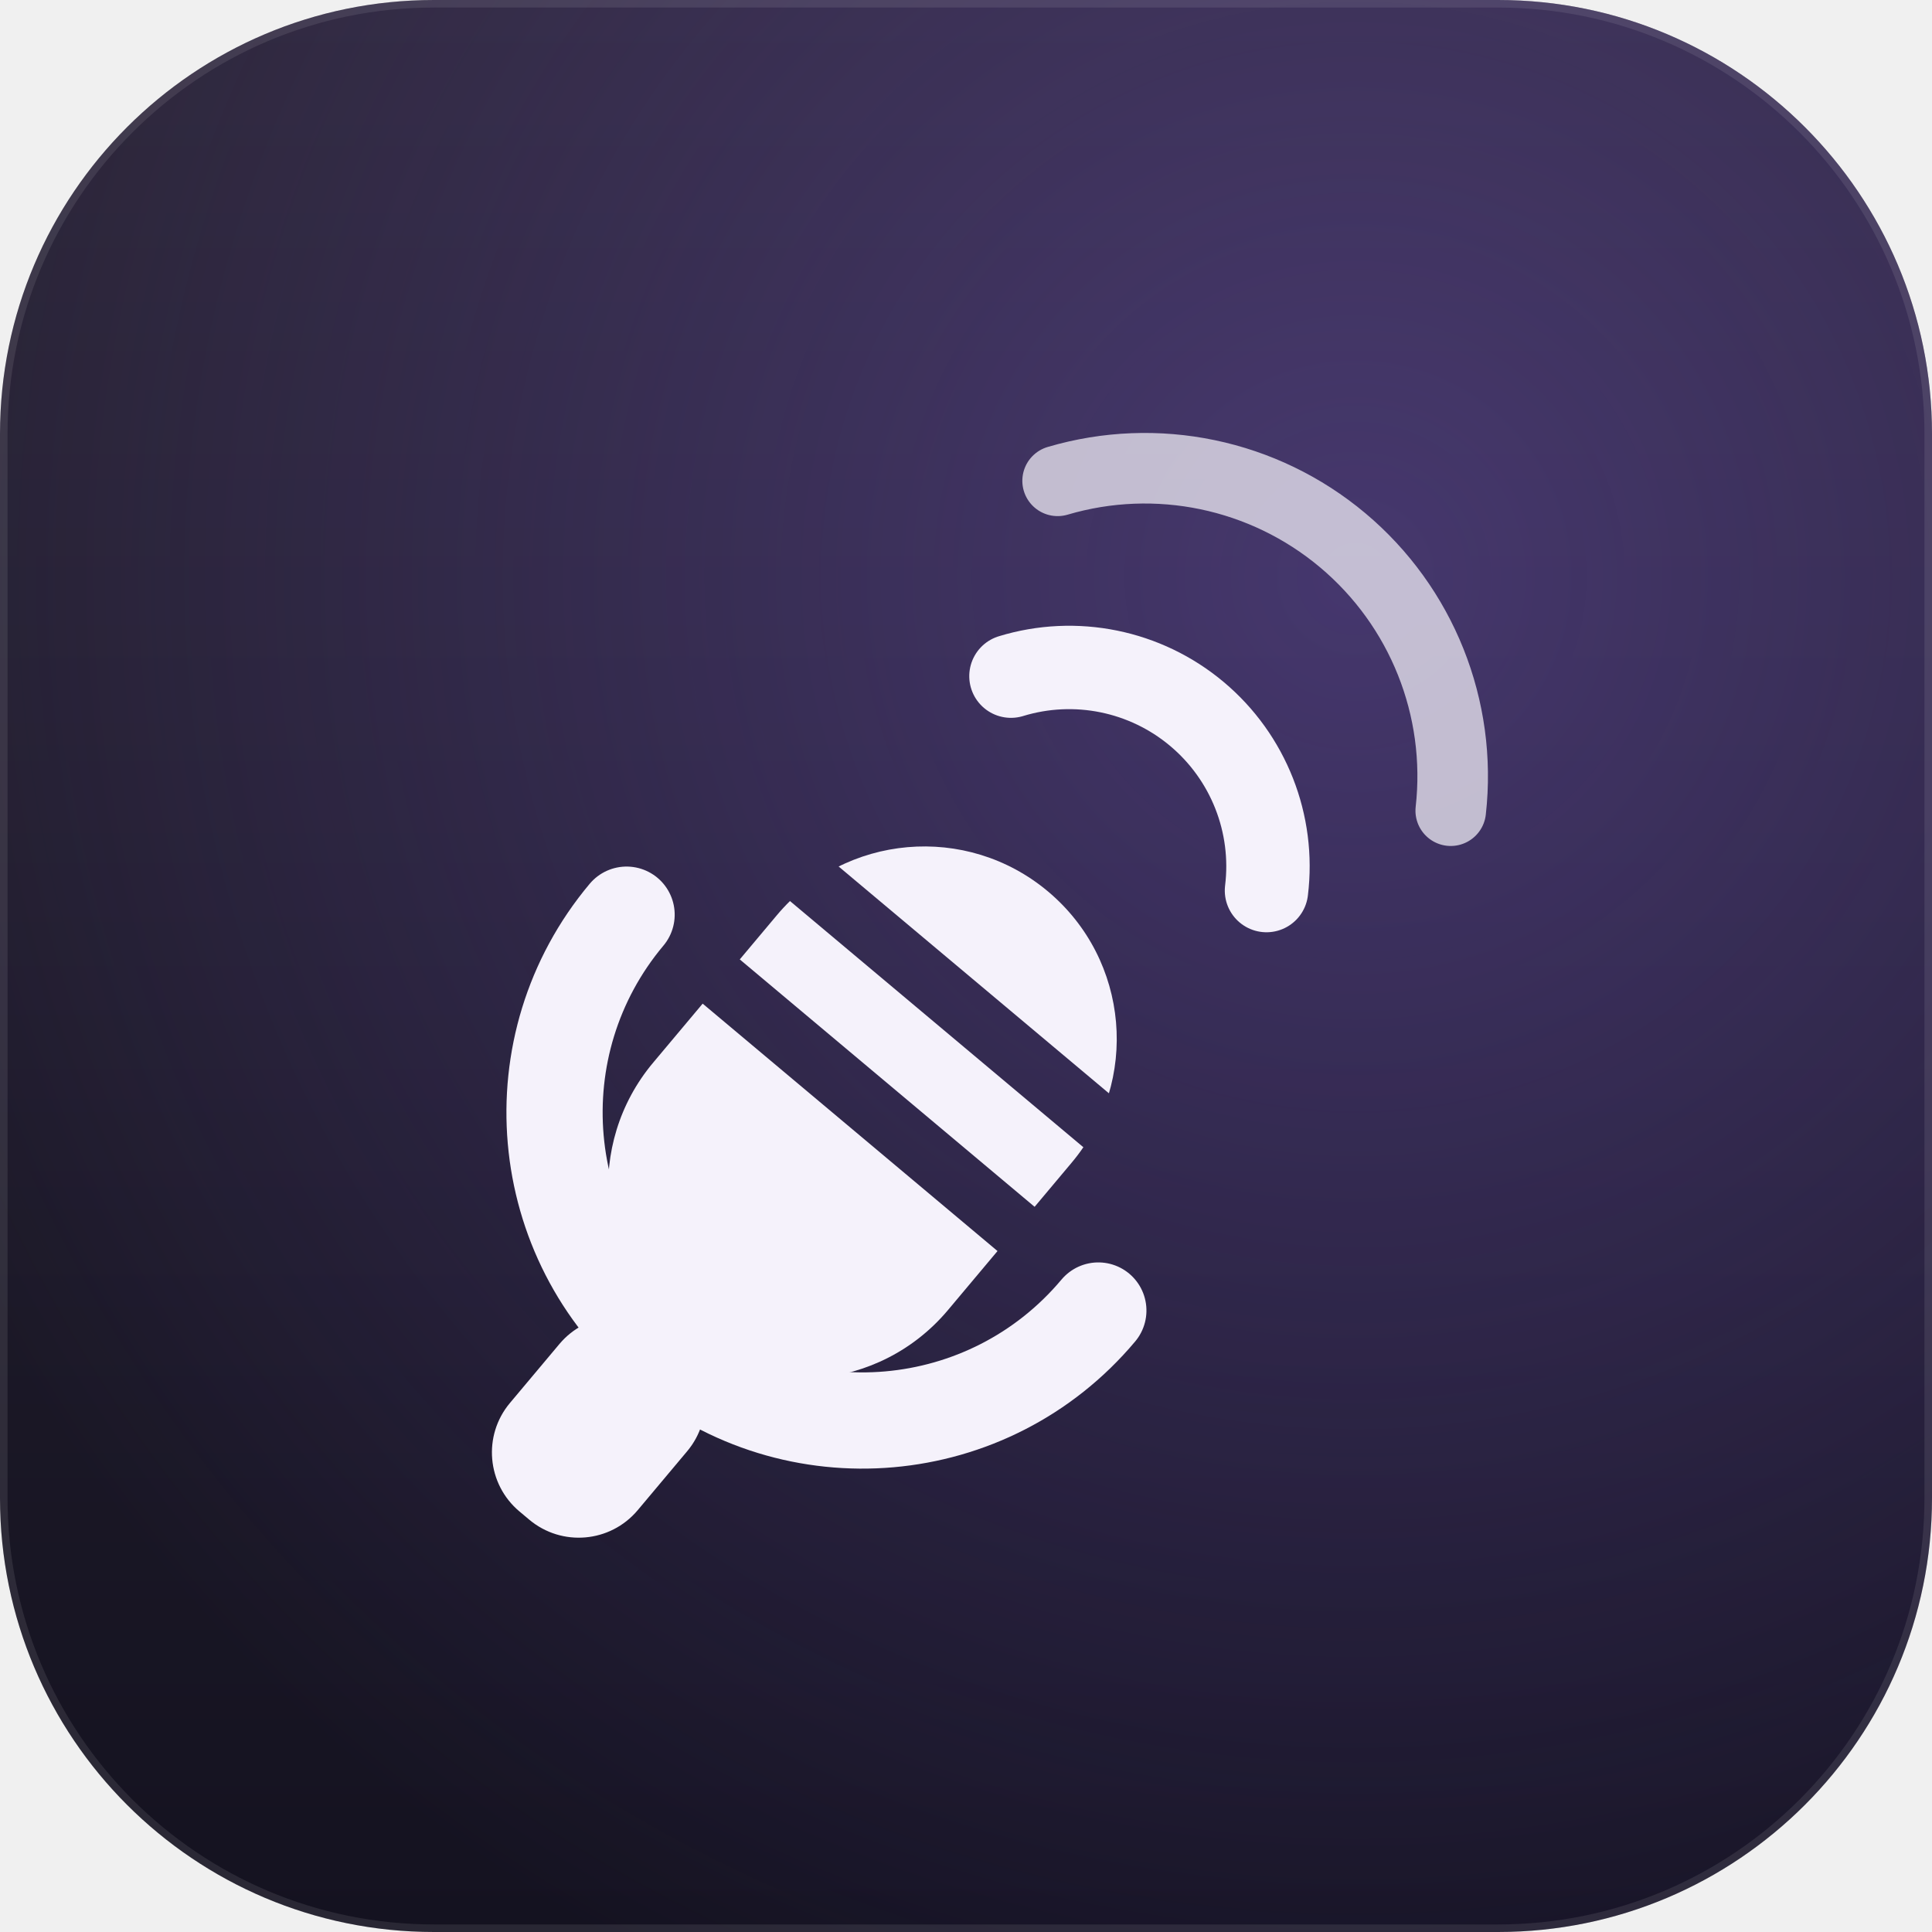
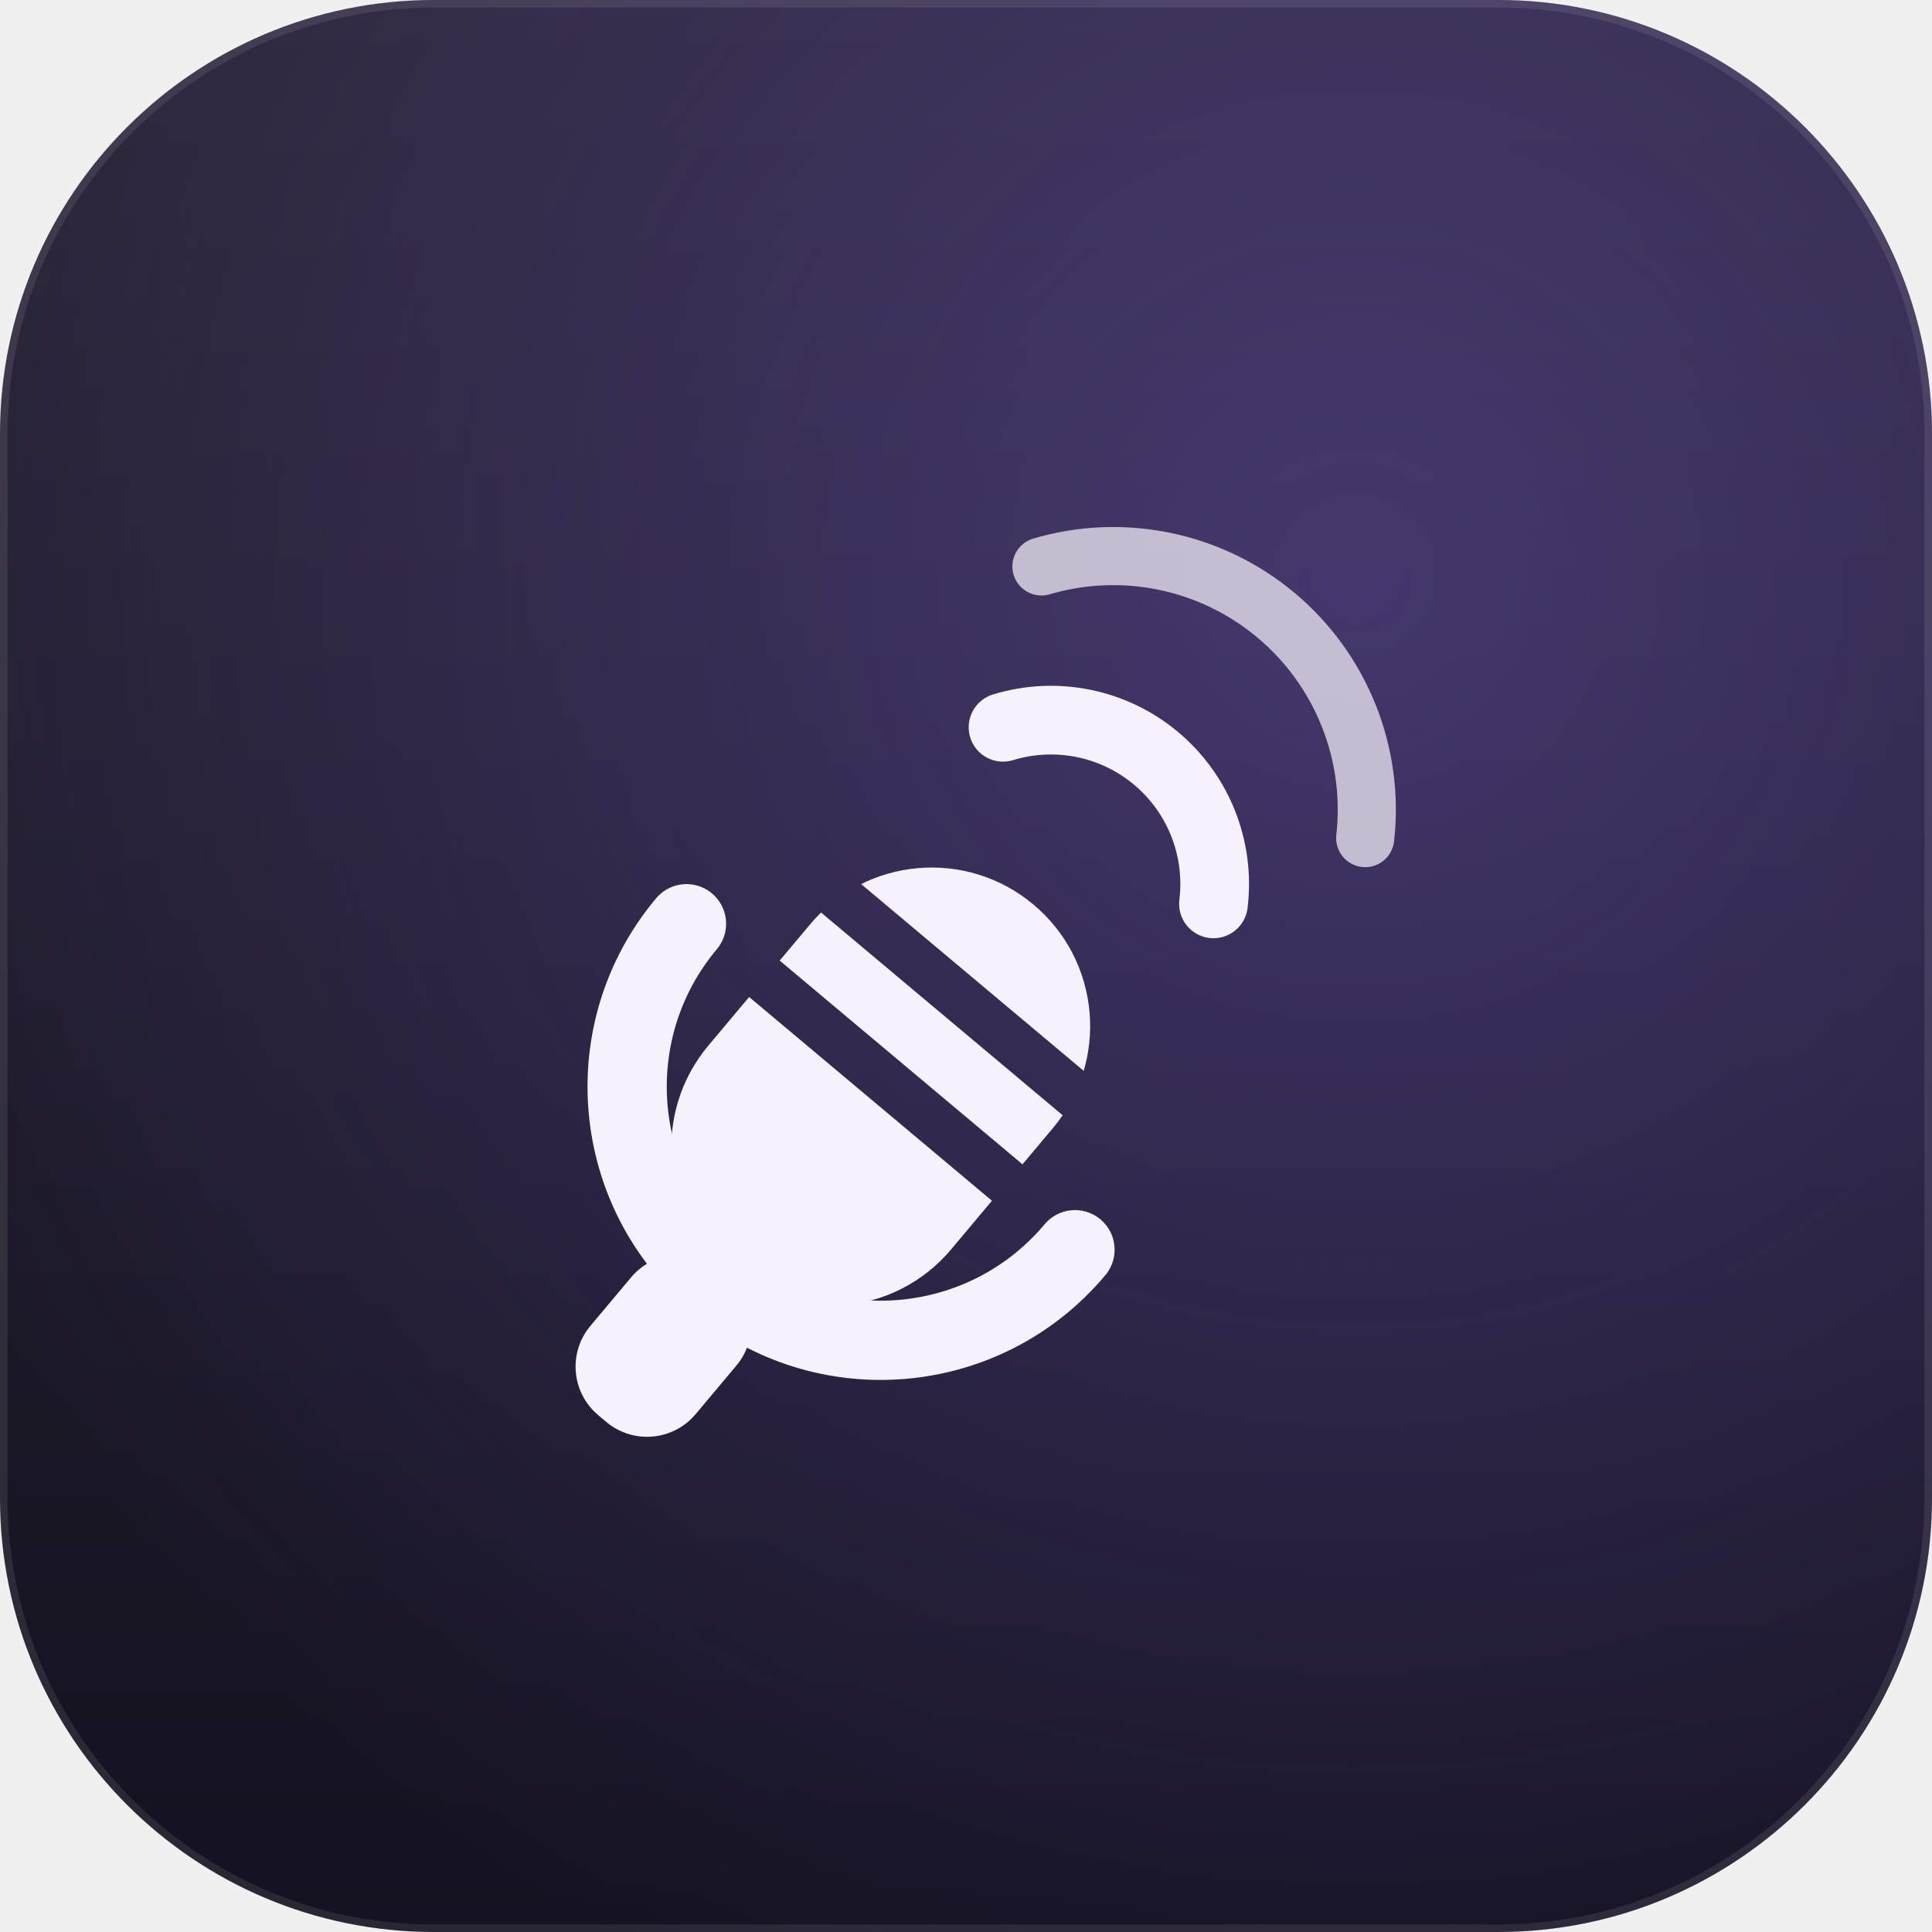
<svg xmlns="http://www.w3.org/2000/svg" viewBox="0 0 512 512">
  <defs>
    <linearGradient id="stage" x1="0" y1="0" x2="0" y2="1">
      <stop offset="0" stop-color="#2a2534" />
      <stop offset="1" stop-color="#141220" />
    </linearGradient>
    <radialGradient id="vib" cx="0.70" cy="0.30" r="0.8">
      <stop offset="0" stop-color="#8f6bf5" stop-opacity="0.32" />
      <stop offset="1" stop-color="#8f6bf5" stop-opacity="0" />
    </radialGradient>
    <clipPath id="tile">
      <rect width="512" height="512" rx="115" />
    </clipPath>
    <mask id="stencil">
      <rect width="512" height="512" fill="black" />
-       <g transform="translate(256 256) scale(0.85) translate(-256 -256)">
+       <g transform="translate(256 256) scale(0.7) translate(-256 -256)">
        <g transform="translate(252 268) rotate(40) translate(-252 -268)">
          <rect x="192" y="222" width="120" height="180" rx="60" fill="white" />
          <path d="M 156 312 a 96 96 0 0 0 192 0" fill="none" stroke="white" stroke-width="30" stroke-linecap="round" />
          <rect x="226" y="404" width="52" height="72" rx="24" fill="white" />
          <rect x="182" y="258" width="140" height="18" fill="black" />
          <rect x="182" y="300" width="140" height="18" fill="black" />
          <path d="M 200 178 A 62 62 0 0 1 304 178" fill="none" stroke="white" stroke-width="26" stroke-linecap="round" />
          <path d="M 172 122 A 96 96 0 0 1 332 122" fill="none" stroke="white" stroke-width="22" stroke-linecap="round" opacity="0.72" />
        </g>
      </g>
    </mask>
  </defs>
  <rect width="512" height="512" rx="115" fill="url(#stage)" />
  <g clip-path="url(#tile)">
    <rect width="512" height="512" fill="url(#vib)" />
    <rect width="512" height="512" fill="#f5f2fb" mask="url(#stencil)" />
  </g>
  <rect x="1" y="1" width="510" height="510" rx="114" fill="none" stroke="#ffffff" stroke-opacity="0.09" stroke-width="2" />
</svg>
